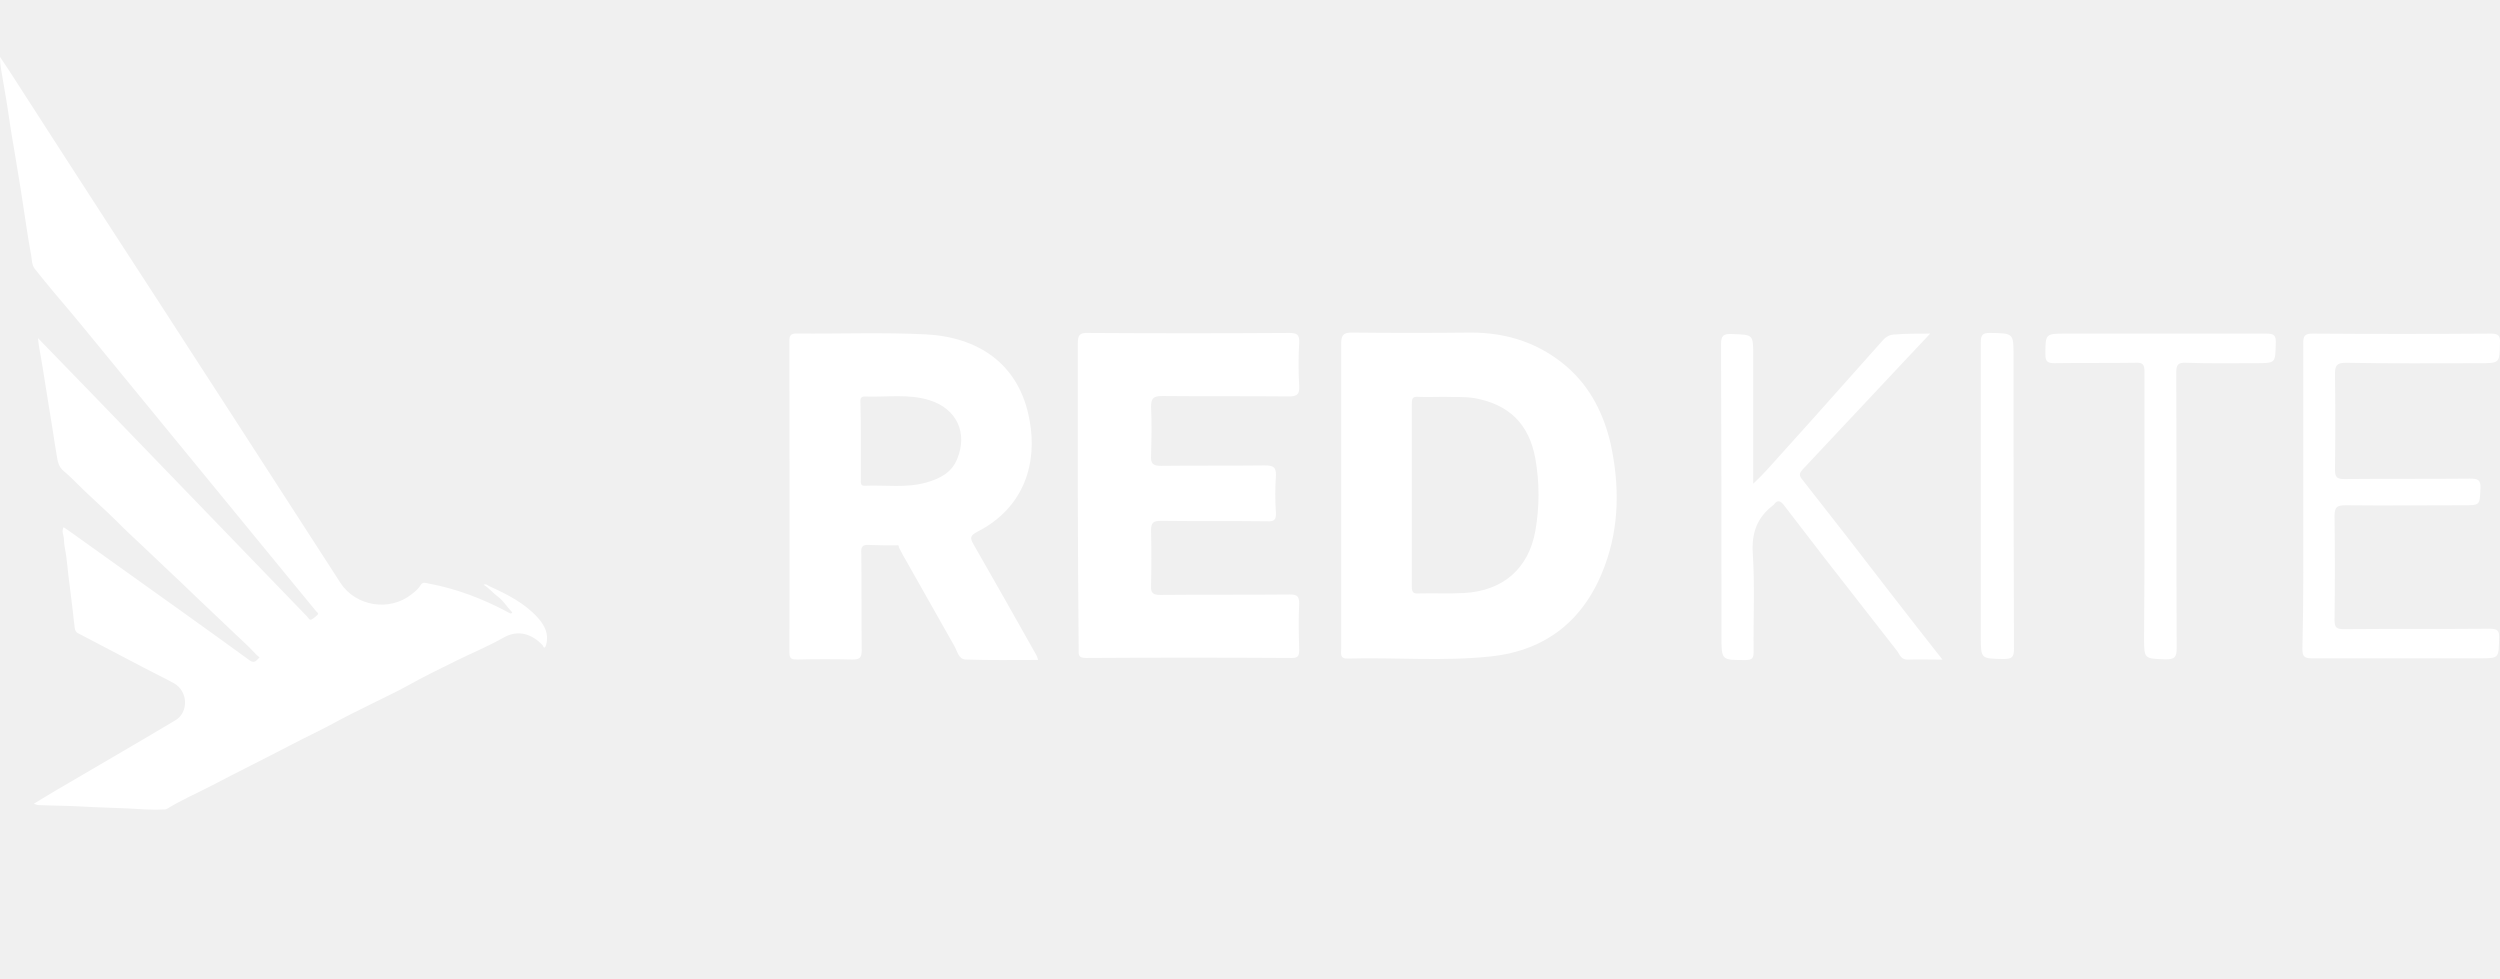
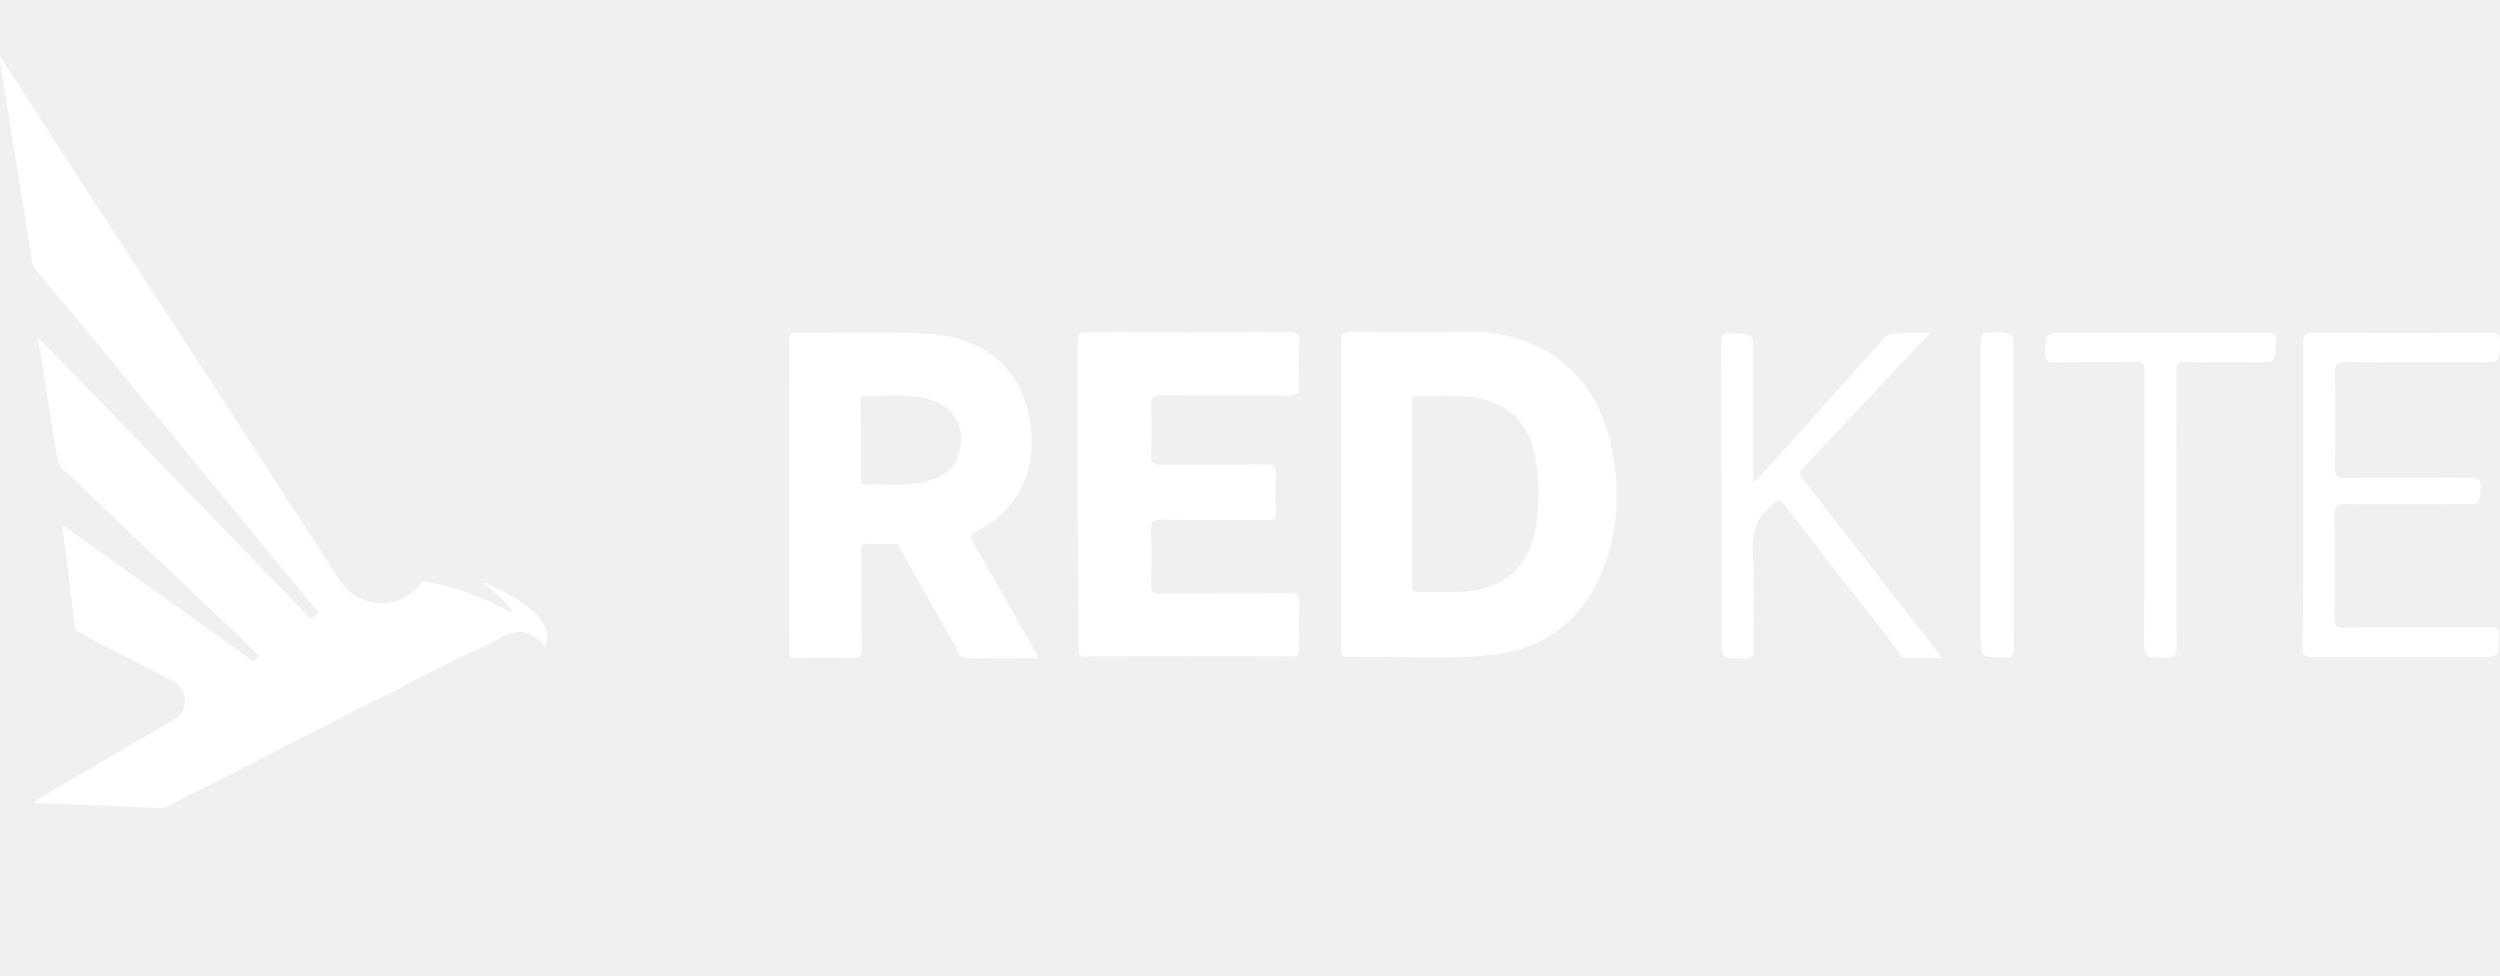
- <svg xmlns="http://www.w3.org/2000/svg" width="1278" height="500" viewBox="0 0 1278 500" fill="none">
-   <path d="M685.616 253.657C685.616 227.721 685.616 201.784 685.616 175.847C685.616 171.525 686.481 170.012 691.022 170.012C711.349 170.228 731.676 170.228 752.003 170.012C770.817 170.012 787.467 175.631 801.523 187.951C813.2 198.326 819.904 211.943 823.364 226.856C827.905 247.822 827.905 269.003 820.336 289.32C810.389 316.337 790.927 332.548 761.95 335.574C737.731 338.167 713.512 336.006 689.076 336.654C684.751 336.871 685.616 334.061 685.616 331.683C685.616 305.747 685.616 279.594 685.616 253.657ZM738.164 202.865C733.19 202.865 729.081 203.081 724.973 202.865C722.162 202.649 721.729 203.729 721.729 206.323C721.729 237.663 721.729 268.787 721.729 300.127C721.729 302.721 722.594 303.585 725.189 303.369C732.974 303.153 740.758 303.585 748.327 303.153C768.438 302.072 781.412 290.617 784.872 271.381C787.035 259.061 787.035 246.741 784.872 234.421C781.629 216.698 771.465 206.755 753.733 203.513C748.327 202.649 742.921 203.081 738.164 202.865Z" fill="white" />
-   <path d="M458.456 278.785C453.699 278.785 448.726 278.785 443.969 278.569C440.725 278.353 440.076 279.866 440.293 282.676C440.509 299.32 440.292 315.748 440.509 332.392C440.509 336.283 439.428 337.148 435.752 337.148C426.454 336.932 416.94 336.932 407.642 337.148C404.831 337.148 403.533 336.932 403.533 333.473C403.75 280.298 403.533 227.123 403.533 174.165C403.533 171.354 404.398 170.49 407.209 170.49C429.265 170.706 451.104 169.841 473.16 170.922C499.324 172.219 521.163 185.405 526.352 215.018C530.245 235.986 524.19 259.331 499.54 271.868C495.864 273.814 495.864 275.11 497.594 278.137C508.405 296.942 519.001 315.748 529.596 334.554C530.028 335.202 530.245 335.851 530.677 337.364C517.919 337.364 505.81 337.58 493.485 337.148C490.026 336.932 489.377 332.825 487.863 330.231C479.43 315.316 470.997 300.401 462.564 285.486C461.483 283.757 460.618 281.811 459.537 279.866C459.537 278.785 459.105 278.569 458.456 278.785ZM440.076 225.61C440.076 232.095 440.076 238.58 440.076 245.064C440.076 246.578 439.644 248.523 442.239 248.307C452.834 247.874 463.429 249.604 473.808 246.578C480.511 244.632 486.566 241.606 489.377 234.473C494.783 221.071 488.945 208.966 475.322 204.643C464.511 201.184 453.266 203.13 442.022 202.697C439.428 202.697 439.86 204.643 439.86 206.156C440.076 212.641 440.076 219.125 440.076 225.61Z" fill="white" />
-   <path d="M550.985 253.498C550.985 227.537 550.985 201.575 550.985 175.614C550.985 171.72 551.634 169.989 556.178 170.205C590.366 170.422 624.554 170.422 658.959 170.205C662.854 170.205 664.368 170.854 664.152 175.181C663.719 182.537 663.719 189.893 664.152 197.248C664.368 201.359 663.286 202.657 658.959 202.657C637.321 202.441 615.683 202.657 594.044 202.441C589.5 202.441 588.419 203.739 588.419 208.066C588.851 216.287 588.635 224.724 588.419 232.945C588.202 236.839 589.284 238.137 593.395 238.137C611.139 237.921 628.666 238.137 646.409 237.921C650.737 237.921 652.467 238.57 652.251 243.33C651.818 249.604 651.818 255.878 652.251 262.152C652.467 265.829 651.169 266.695 647.707 266.478C629.747 266.262 611.571 266.478 593.612 266.262C589.501 266.262 588.419 267.127 588.419 271.238C588.635 280.541 588.635 290.06 588.419 299.363C588.202 303.257 589.501 304.122 593.179 304.122C615.25 303.906 637.105 304.122 659.175 303.906C662.854 303.906 664.152 304.555 664.152 308.449C663.719 316.454 663.936 324.242 664.152 332.247C664.152 335.059 663.719 336.357 660.474 336.357C625.42 336.141 590.15 336.141 555.096 336.357C550.985 336.357 551.417 334.41 551.417 331.814C551.201 306.069 550.985 279.892 550.985 253.498Z" fill="white" />
-   <path d="M1177.42 253.538C1177.42 227.385 1177.42 201.233 1177.42 175.296C1177.42 171.622 1178.29 170.541 1182.18 170.541C1212.67 170.757 1243.16 170.757 1273.43 170.541C1277.32 170.541 1278.19 171.838 1277.97 175.296C1277.75 185.671 1277.97 185.671 1267.37 185.671C1244.67 185.671 1221.97 185.887 1199.26 185.455C1194.72 185.455 1193.64 186.751 1193.64 191.074C1193.86 207.5 1193.86 223.927 1193.64 240.137C1193.64 244.028 1194.72 244.892 1198.4 244.892C1219.8 244.676 1241.21 244.892 1262.62 244.676C1266.51 244.676 1268.24 245.108 1268.02 249.647C1267.59 258.293 1268.02 258.293 1259.16 258.293C1239.26 258.293 1219.16 258.509 1199.26 258.293C1194.94 258.293 1193.42 258.941 1193.42 263.696C1193.64 281.419 1193.64 299.359 1193.42 317.082C1193.42 320.54 1194.29 321.621 1197.97 321.621C1222.83 321.405 1247.7 321.621 1272.56 321.405C1276.67 321.405 1277.75 322.269 1277.54 326.376C1277.32 336.534 1277.54 336.534 1267.59 336.534C1239.05 336.534 1210.29 336.534 1181.75 336.534C1177.86 336.534 1176.99 335.454 1176.99 331.779C1177.64 306.059 1177.42 279.69 1177.42 253.538Z" fill="white" />
-   <path d="M986.71 170.541C975.239 182.646 964.634 194.102 954.028 205.343C943.207 216.799 932.385 228.472 921.564 239.928C920.049 241.658 919.4 242.739 921.131 244.9C936.281 264.139 951.215 283.377 966.149 302.831C974.806 314.072 983.679 325.312 992.986 337.201C986.277 337.201 980.65 336.985 975.022 337.201C971.992 337.201 971.127 334.823 970.044 333.094C957.491 317.098 945.155 301.102 932.602 285.106C925.676 276.027 918.75 267.165 911.824 258.086C910.093 255.924 908.578 255.492 906.847 257.87C906.847 258.086 906.63 258.086 906.414 258.302C898.189 264.571 895.376 272.353 896.025 282.944C897.107 299.589 896.241 316.449 896.458 333.094C896.458 336.336 895.808 337.417 892.346 337.417C880.009 337.417 880.009 337.633 880.009 325.312C880.009 275.595 880.009 225.878 879.793 176.161C879.793 171.622 880.875 170.541 885.42 170.757C896.241 171.189 896.241 170.757 896.241 181.781C896.241 203.181 896.241 224.581 896.241 247.278C901.652 242.306 905.981 237.118 910.309 232.363C915.937 226.094 921.78 219.609 927.408 213.341C939.095 200.155 950.782 187.185 962.469 174C964.201 172.054 966.149 170.973 968.962 170.973C974.157 170.541 979.784 170.541 986.71 170.541Z" fill="white" />
-   <path d="M1096.26 260.822C1096.26 237.28 1096.26 213.738 1096.26 190.195C1096.26 186.524 1095.61 185.228 1091.72 185.444C1077.86 185.66 1064.01 185.444 1050.16 185.66C1046.69 185.66 1045.61 184.796 1045.61 181.124C1045.61 170.541 1045.61 170.541 1056.22 170.541C1090.2 170.541 1124.4 170.541 1158.39 170.541C1162.5 170.541 1163.58 171.405 1163.37 175.509C1163.15 185.66 1163.37 185.66 1153.19 185.66C1141.29 185.66 1129.38 185.876 1117.48 185.444C1113.15 185.228 1112.5 186.74 1112.5 190.627C1112.71 237.496 1112.5 284.58 1112.71 331.449C1112.71 335.984 1111.63 337.064 1107.09 337.064C1096.05 336.632 1096.05 337.064 1096.05 325.833C1096.26 304.019 1096.26 282.42 1096.26 260.822Z" fill="white" />
-   <path d="M1012.59 253.213C1012.59 227.051 1012.59 201.106 1012.59 174.944C1012.59 171.052 1013.67 170.188 1017.37 170.188C1029.32 170.404 1029.32 170.188 1029.32 182.079C1029.32 232.024 1029.32 281.753 1029.54 331.698C1029.54 336.022 1028.45 336.887 1024.11 336.887C1012.59 336.671 1012.59 336.887 1012.59 325.428C1012.59 301.428 1012.59 277.429 1012.59 253.213Z" fill="white" />
-   <path d="M17.254 410.906C21.138 408.558 24.751 406.301 28.455 404.133C38.572 398.173 48.78 392.303 58.897 386.343C69.195 380.293 79.493 374.333 89.701 368.192C96.656 363.948 96.024 353.292 88.978 349.318C83.92 346.519 78.68 344.08 73.622 341.371C62.33 335.501 51.129 329.541 39.837 323.672C38.572 323.039 38.392 321.956 38.211 321.053C37.759 318.163 37.579 315.273 37.217 312.383C36.856 309.132 36.404 305.972 36.043 302.811C35.682 299.921 35.32 297.031 34.959 294.142C34.598 290.891 34.327 287.73 33.875 284.479C33.514 281.589 32.701 278.699 32.701 275.81C32.701 273.733 31.255 271.746 32.52 269.488C34.869 271.114 37.398 272.83 39.837 274.636C58.717 288.182 77.687 301.637 96.566 315.183C106.864 322.588 117.162 329.903 127.37 337.398C129.177 338.753 130.351 338.572 131.616 337.127C131.977 336.766 132.338 336.405 132.7 336.043C132.158 335.592 131.525 335.231 131.074 334.689C126.376 329.541 121.047 325.026 116.078 320.15C110.749 315.002 105.329 310.035 99.999 304.888C95.663 300.644 91.237 296.49 86.81 292.336C82.113 287.911 77.416 283.395 72.718 278.97C68.382 274.907 63.956 270.843 59.801 266.599C53.387 260.187 46.431 254.227 40.018 247.815C37.579 245.377 35.14 242.939 32.52 240.771C29.991 238.694 29.449 235.804 28.997 232.824C28.274 228.49 27.552 224.065 26.919 219.73C26.287 215.847 25.655 211.874 25.022 207.99C24.3 203.656 23.667 199.411 22.945 195.077C22.312 191.013 21.68 186.949 20.957 182.886C20.415 179.635 19.693 176.384 19.422 172.862C29.178 182.886 38.753 192.729 48.328 202.662C75.338 230.657 102.348 258.652 129.357 286.556C138.571 296.128 147.785 305.701 157.09 315.273C157.632 315.905 158.174 317.17 159.167 316.718C160.432 316.086 161.516 315.092 162.51 314.099C162.961 313.557 162.058 312.925 161.606 312.474C154.018 303.172 146.43 293.961 138.842 284.75C106.413 245.196 73.983 205.643 41.553 166.089C37.217 160.761 32.701 155.523 28.274 150.285C24.751 146.041 21.228 141.797 17.796 137.462C16.17 135.385 16.35 132.766 15.899 130.328C14.905 125.09 14.092 119.762 13.279 114.434C12.647 110.28 12.014 106.126 11.382 101.972C10.75 97.818 10.117 93.664 9.395 89.51C8.672 85.266 8.04 81.112 7.317 76.867C6.594 72.532 5.781 68.198 5.149 63.773C4.517 59.619 3.975 55.465 3.252 51.311C2.439 46.163 1.445 41.016 0.632 35.869C0.271 33.701 0 31.534 0 29.096C1.536 31.444 3.162 33.792 4.697 36.139C14.182 50.769 23.577 65.489 33.062 80.118C49.412 105.494 65.853 130.779 82.294 156.065C93.585 173.494 104.787 190.923 116.078 208.261C132.067 233.005 148.056 257.749 164.045 282.492C167.388 287.64 170.73 292.877 174.072 298.025C181.931 310.035 199.185 312.745 210.386 303.804C212.103 302.45 213.909 301.095 214.993 299.108C216.077 297.302 217.703 298.025 219.058 298.296C233.331 300.915 246.7 306.062 259.437 312.835C259.889 313.106 260.34 313.377 260.882 313.557C261.153 313.648 261.515 313.557 261.695 313.377C261.966 313.196 261.786 312.835 261.515 312.654C259.076 310.216 257.45 307.146 254.469 304.978C252.03 303.172 250.042 300.644 247.242 298.928C248.507 298.296 249.32 299.289 250.133 299.65C259.257 303.804 268.109 308.229 274.975 315.815C278.407 319.698 280.665 324.033 279.22 329.451C279.039 329.993 278.859 330.806 278.497 330.986C277.775 331.257 277.775 330.354 277.413 329.903C272.264 324.304 265.038 321.594 257.45 325.929C249.681 330.354 241.28 333.786 233.24 337.759C225.02 341.823 216.619 345.887 208.58 350.402C202.618 353.743 196.384 356.543 190.332 359.613C183.467 363.045 176.511 366.386 169.827 370.088C162.781 373.881 155.554 377.223 148.508 380.925C135.048 387.969 121.408 394.651 107.858 401.786C100.36 405.669 92.592 409.01 85.455 413.435C84.642 413.886 83.92 413.796 83.107 413.796C77.054 414.157 71.002 413.525 64.95 413.254C59.439 412.983 53.929 412.893 48.419 412.622C42.728 412.351 36.946 411.99 31.165 411.9C27.281 411.9 23.306 411.629 19.331 411.539C19.06 411.539 18.247 411.177 17.254 410.906Z" fill="white" />
+ <svg xmlns="http://www.w3.org/2000/svg" width="228" height="89" viewBox="0 0 228 89" fill="none">
+   <g clip-path="url(#clip0_2762_14290)">
+     <path d="M122.316 45.151C122.316 40.534 122.316 35.917 122.316 31.3C122.316 30.531 122.471 30.262 123.281 30.262C126.907 30.3 130.534 30.3 134.16 30.262C137.516 30.262 140.487 31.262 142.995 33.455C145.078 35.302 146.274 37.725 146.891 40.38C147.701 44.112 147.701 47.882 146.351 51.498C144.576 56.308 141.104 59.193 135.935 59.732C131.614 60.193 127.293 59.809 122.934 59.924C122.162 59.963 122.316 59.462 122.316 59.039C122.316 54.423 122.316 49.767 122.316 45.151ZM131.691 36.11C130.804 36.11 130.071 36.148 129.338 36.11C128.836 36.071 128.759 36.263 128.759 36.725C128.759 42.304 128.759 47.844 128.759 53.422C128.759 53.884 128.913 54.038 129.376 53.999C130.765 53.961 132.154 54.038 133.504 53.961C137.092 53.768 139.407 51.729 140.024 48.305C140.41 46.112 140.41 43.919 140.024 41.727C139.445 38.572 137.632 36.802 134.469 36.225C133.504 36.071 132.54 36.148 131.691 36.11Z" fill="white" />
+     <path d="M81.791 49.623C80.942 49.623 80.055 49.623 79.206 49.584C78.627 49.546 78.512 49.815 78.55 50.316C78.589 53.278 78.55 56.202 78.589 59.165C78.589 59.858 78.396 60.012 77.74 60.012C76.081 59.973 74.384 59.973 72.725 60.012C72.224 60.012 71.992 59.973 71.992 59.357C72.031 49.892 71.992 40.427 71.992 31.001C71.992 30.5 72.147 30.346 72.648 30.346C76.583 30.385 80.479 30.231 84.414 30.423C89.082 30.654 92.978 33.001 93.904 38.272C94.598 42.005 93.518 46.16 89.12 48.392C88.464 48.738 88.464 48.969 88.773 49.508C90.702 52.855 92.592 56.202 94.482 59.55C94.559 59.665 94.598 59.781 94.675 60.05C92.399 60.05 90.239 60.089 88.04 60.012C87.423 59.973 87.307 59.242 87.037 58.78C85.532 56.126 84.028 53.471 82.523 50.816C82.331 50.508 82.176 50.162 81.984 49.815C81.984 49.623 81.906 49.584 81.791 49.623ZM78.512 40.158C78.512 41.312 78.512 42.467 78.512 43.621C78.512 43.89 78.434 44.236 78.897 44.198C80.788 44.121 82.678 44.429 84.529 43.89C85.725 43.544 86.806 43.005 87.307 41.735C88.272 39.35 87.23 37.195 84.8 36.426C82.871 35.81 80.865 36.156 78.859 36.079C78.396 36.079 78.473 36.426 78.473 36.695C78.512 37.849 78.512 39.004 78.512 40.158Z" fill="white" />
+     <path d="M98.298 45.122C98.298 40.501 98.298 35.88 98.298 31.259C98.298 30.566 98.414 30.258 99.224 30.296C105.324 30.335 111.423 30.335 117.561 30.296C118.256 30.296 118.526 30.412 118.487 31.182C118.41 32.491 118.41 33.801 118.487 35.11C118.526 35.842 118.333 36.073 117.561 36.073C113.701 36.034 109.84 36.073 105.98 36.034C105.169 36.034 104.976 36.265 104.976 37.035C105.053 38.499 105.015 40.001 104.976 41.464C104.938 42.157 105.131 42.388 105.864 42.388C109.03 42.35 112.156 42.388 115.322 42.35C116.094 42.35 116.403 42.465 116.364 43.312C116.287 44.429 116.287 45.546 116.364 46.663C116.403 47.317 116.171 47.471 115.553 47.433C112.349 47.394 109.107 47.433 105.903 47.394C105.169 47.394 104.976 47.548 104.976 48.28C105.015 49.936 105.015 51.63 104.976 53.286C104.938 53.979 105.169 54.133 105.825 54.133C109.763 54.095 113.662 54.133 117.599 54.095C118.256 54.095 118.487 54.211 118.487 54.904C118.41 56.328 118.449 57.715 118.487 59.14C118.487 59.64 118.41 59.871 117.831 59.871C111.577 59.833 105.285 59.833 99.031 59.871C98.298 59.871 98.375 59.525 98.375 59.063C98.336 54.48 98.298 49.82 98.298 45.122Z" fill="white" />
+     <path d="M210.056 45.129C210.056 40.474 210.056 35.819 210.056 31.202C210.056 30.548 210.211 30.355 210.905 30.355C216.345 30.394 221.784 30.394 227.185 30.355C227.879 30.355 228.034 30.586 227.995 31.202C227.955 33.049 227.995 33.049 226.104 33.049C222.054 33.049 218.004 33.087 213.953 33.01C213.143 33.01 212.95 33.241 212.95 34.01C212.989 36.934 212.989 39.858 212.95 42.744C212.95 43.436 213.143 43.59 213.799 43.59C217.617 43.551 221.437 43.59 225.256 43.551C225.95 43.551 226.259 43.628 226.22 44.436C226.143 45.975 226.22 45.975 224.639 45.975C221.089 45.975 217.503 46.014 213.953 45.975C213.182 45.975 212.911 46.091 212.911 46.937C212.95 50.092 212.95 53.285 212.911 56.44C212.911 57.055 213.066 57.248 213.722 57.248C218.158 57.209 222.594 57.248 227.03 57.209C227.763 57.209 227.955 57.363 227.918 58.094C227.879 59.902 227.918 59.902 226.143 59.902C221.051 59.902 215.92 59.902 210.829 59.902C210.135 59.902 209.979 59.71 209.979 59.056C210.095 54.478 210.056 49.784 210.056 45.129Z" fill="white" />
+     <path d="M176.032 30.355C173.986 32.51 172.094 34.549 170.202 36.55C168.271 38.589 166.341 40.667 164.41 42.706C164.14 43.014 164.024 43.207 164.333 43.591C167.036 47.016 169.7 50.44 172.364 53.903C173.909 55.904 175.492 57.905 177.152 60.021C175.955 60.021 174.951 59.983 173.947 60.021C173.407 60.021 173.252 59.598 173.059 59.29C170.82 56.443 168.619 53.595 166.379 50.748C165.144 49.132 163.908 47.554 162.672 45.938C162.364 45.554 162.093 45.477 161.785 45.9C161.785 45.938 161.746 45.938 161.707 45.977C160.24 47.093 159.738 48.478 159.854 50.363C160.047 53.326 159.892 56.327 159.931 59.29C159.931 59.867 159.815 60.059 159.198 60.059C156.997 60.059 156.997 60.098 156.997 57.905C156.997 49.055 156.997 40.206 156.958 31.356C156.958 30.548 157.151 30.355 157.962 30.394C159.892 30.471 159.892 30.394 159.892 32.356C159.892 36.165 159.892 39.975 159.892 44.015C160.858 43.13 161.63 42.206 162.402 41.36C163.406 40.244 164.449 39.09 165.453 37.974C167.538 35.627 169.623 33.318 171.708 30.971C172.017 30.625 172.364 30.432 172.866 30.432C173.793 30.355 174.797 30.355 176.032 30.355Z" fill="white" />
+     <path d="M195.577 46.425C195.577 42.235 195.577 38.044 195.577 33.854C195.577 33.2 195.461 32.97 194.767 33.008C192.295 33.047 189.824 33.008 187.353 33.047C186.734 33.047 186.541 32.893 186.541 32.239C186.541 30.355 186.541 30.355 188.434 30.355C194.496 30.355 200.597 30.355 206.661 30.355C207.395 30.355 207.587 30.509 207.55 31.24C207.511 33.047 207.55 33.047 205.734 33.047C203.611 33.047 201.486 33.085 199.363 33.008C198.59 32.97 198.474 33.239 198.474 33.931C198.512 42.273 198.474 50.654 198.512 58.997C198.512 59.804 198.319 59.997 197.509 59.997C195.54 59.92 195.54 59.997 195.54 57.997C195.577 54.115 195.577 50.27 195.577 46.425Z" fill="white" />
+     <path d="M180.649 45.071C180.649 40.415 180.649 35.796 180.649 31.14C180.649 30.447 180.842 30.293 181.502 30.293C183.634 30.331 183.634 30.293 183.634 32.41C183.634 41.3 183.634 50.151 183.673 59.042C183.673 59.811 183.479 59.965 182.705 59.965C180.649 59.927 180.649 59.965 180.649 57.926C180.649 53.654 180.649 49.382 180.649 45.071Z" fill="white" />
+     <path d="M3.078 73.142C3.771 72.724 4.416 72.322 5.076 71.936C6.881 70.875 8.703 69.831 10.508 68.77C12.345 67.693 14.182 66.632 16.003 65.539C17.244 64.783 17.131 62.887 15.874 62.179C14.972 61.681 14.037 61.247 13.134 60.765C11.12 59.72 9.122 58.659 7.107 57.614C6.881 57.502 6.849 57.309 6.817 57.148C6.736 56.634 6.704 56.119 6.64 55.605C6.575 55.026 6.495 54.464 6.43 53.901C6.366 53.387 6.301 52.872 6.237 52.358C6.172 51.779 6.124 51.217 6.043 50.638C5.979 50.123 5.834 49.609 5.834 49.095C5.834 48.725 5.576 48.371 5.802 47.969C6.221 48.259 6.672 48.564 7.107 48.886C10.475 51.297 13.86 53.692 17.228 56.103C19.065 57.421 20.902 58.723 22.723 60.057C23.046 60.299 23.255 60.267 23.481 60.009C23.545 59.945 23.61 59.881 23.674 59.816C23.578 59.736 23.465 59.672 23.384 59.575C22.546 58.659 21.595 57.855 20.709 56.987C19.758 56.071 18.791 55.187 17.84 54.271C17.067 53.515 16.277 52.776 15.487 52.036C14.649 51.249 13.811 50.445 12.973 49.657C12.2 48.934 11.41 48.211 10.669 47.455C9.524 46.314 8.284 45.253 7.139 44.112C6.704 43.678 6.269 43.244 5.802 42.858C5.35 42.488 5.254 41.974 5.173 41.443C5.044 40.672 4.915 39.884 4.802 39.113C4.69 38.421 4.577 37.714 4.464 37.023C4.335 36.251 4.222 35.496 4.093 34.724C3.981 34.001 3.868 33.278 3.739 32.554C3.642 31.976 3.513 31.397 3.465 30.77C5.205 32.554 6.914 34.306 8.622 36.075C13.441 41.058 18.259 46.041 23.078 51.008C24.722 52.711 26.365 54.415 28.025 56.119C28.122 56.232 28.219 56.457 28.396 56.377C28.622 56.264 28.815 56.087 28.992 55.91C29.073 55.814 28.912 55.701 28.831 55.621C27.477 53.965 26.124 52.326 24.77 50.686C18.985 43.645 13.199 36.605 7.413 29.564C6.64 28.616 5.834 27.684 5.044 26.751C4.416 25.996 3.787 25.241 3.175 24.469C2.885 24.099 2.917 23.633 2.836 23.199C2.659 22.267 2.514 21.318 2.369 20.37C2.256 19.631 2.143 18.891 2.031 18.152C1.918 17.412 1.805 16.673 1.676 15.933C1.547 15.178 1.434 14.438 1.305 13.683C1.176 12.911 1.031 12.14 0.919 11.352C0.806 10.613 0.709 9.873 0.58 9.134C0.435 8.218 0.258 7.301 0.113 6.385C0.048 5.999 0 5.614 0 5.18C0.274 5.598 0.564 6.016 0.838 6.433C2.53 9.038 4.206 11.658 5.898 14.262C8.815 18.779 11.748 23.279 14.681 27.78C16.696 30.883 18.694 33.985 20.709 37.071C23.561 41.475 26.414 45.88 29.266 50.284C29.863 51.201 30.459 52.133 31.055 53.049C32.457 55.187 35.535 55.669 37.534 54.078C37.84 53.837 38.162 53.596 38.356 53.242C38.549 52.92 38.839 53.049 39.081 53.097C41.627 53.563 44.012 54.48 46.285 55.685C46.365 55.733 46.446 55.782 46.542 55.814C46.591 55.83 46.655 55.814 46.687 55.782C46.736 55.749 46.704 55.685 46.655 55.653C46.22 55.219 45.93 54.673 45.398 54.287C44.963 53.965 44.608 53.515 44.109 53.21C44.335 53.097 44.48 53.274 44.625 53.338C46.252 54.078 47.832 54.865 49.057 56.216C49.669 56.907 50.072 57.678 49.814 58.643C49.782 58.739 49.749 58.884 49.685 58.916C49.556 58.964 49.556 58.804 49.492 58.723C48.573 57.727 47.284 57.244 45.93 58.016C44.544 58.804 43.045 59.415 41.611 60.122C40.144 60.845 38.646 61.569 37.212 62.372C36.148 62.967 35.036 63.465 33.956 64.012C32.731 64.623 31.49 65.217 30.298 65.876C29.041 66.552 27.751 67.146 26.494 67.805C24.093 69.059 21.66 70.249 19.242 71.519C17.905 72.21 16.519 72.804 15.245 73.592C15.101 73.672 14.972 73.656 14.826 73.656C13.747 73.721 12.667 73.608 11.587 73.56C10.604 73.512 9.621 73.496 8.638 73.447C7.623 73.399 6.591 73.335 5.56 73.319C4.867 73.319 4.158 73.271 3.449 73.255C3.4 73.255 3.255 73.19 3.078 73.142Z" fill="white" />
+   </g>
+   <defs>
+     <clipPath id="clip0_2762_14290">
+       <rect width="228" height="89" fill="white" />
+     </clipPath>
+   </defs>
</svg>
